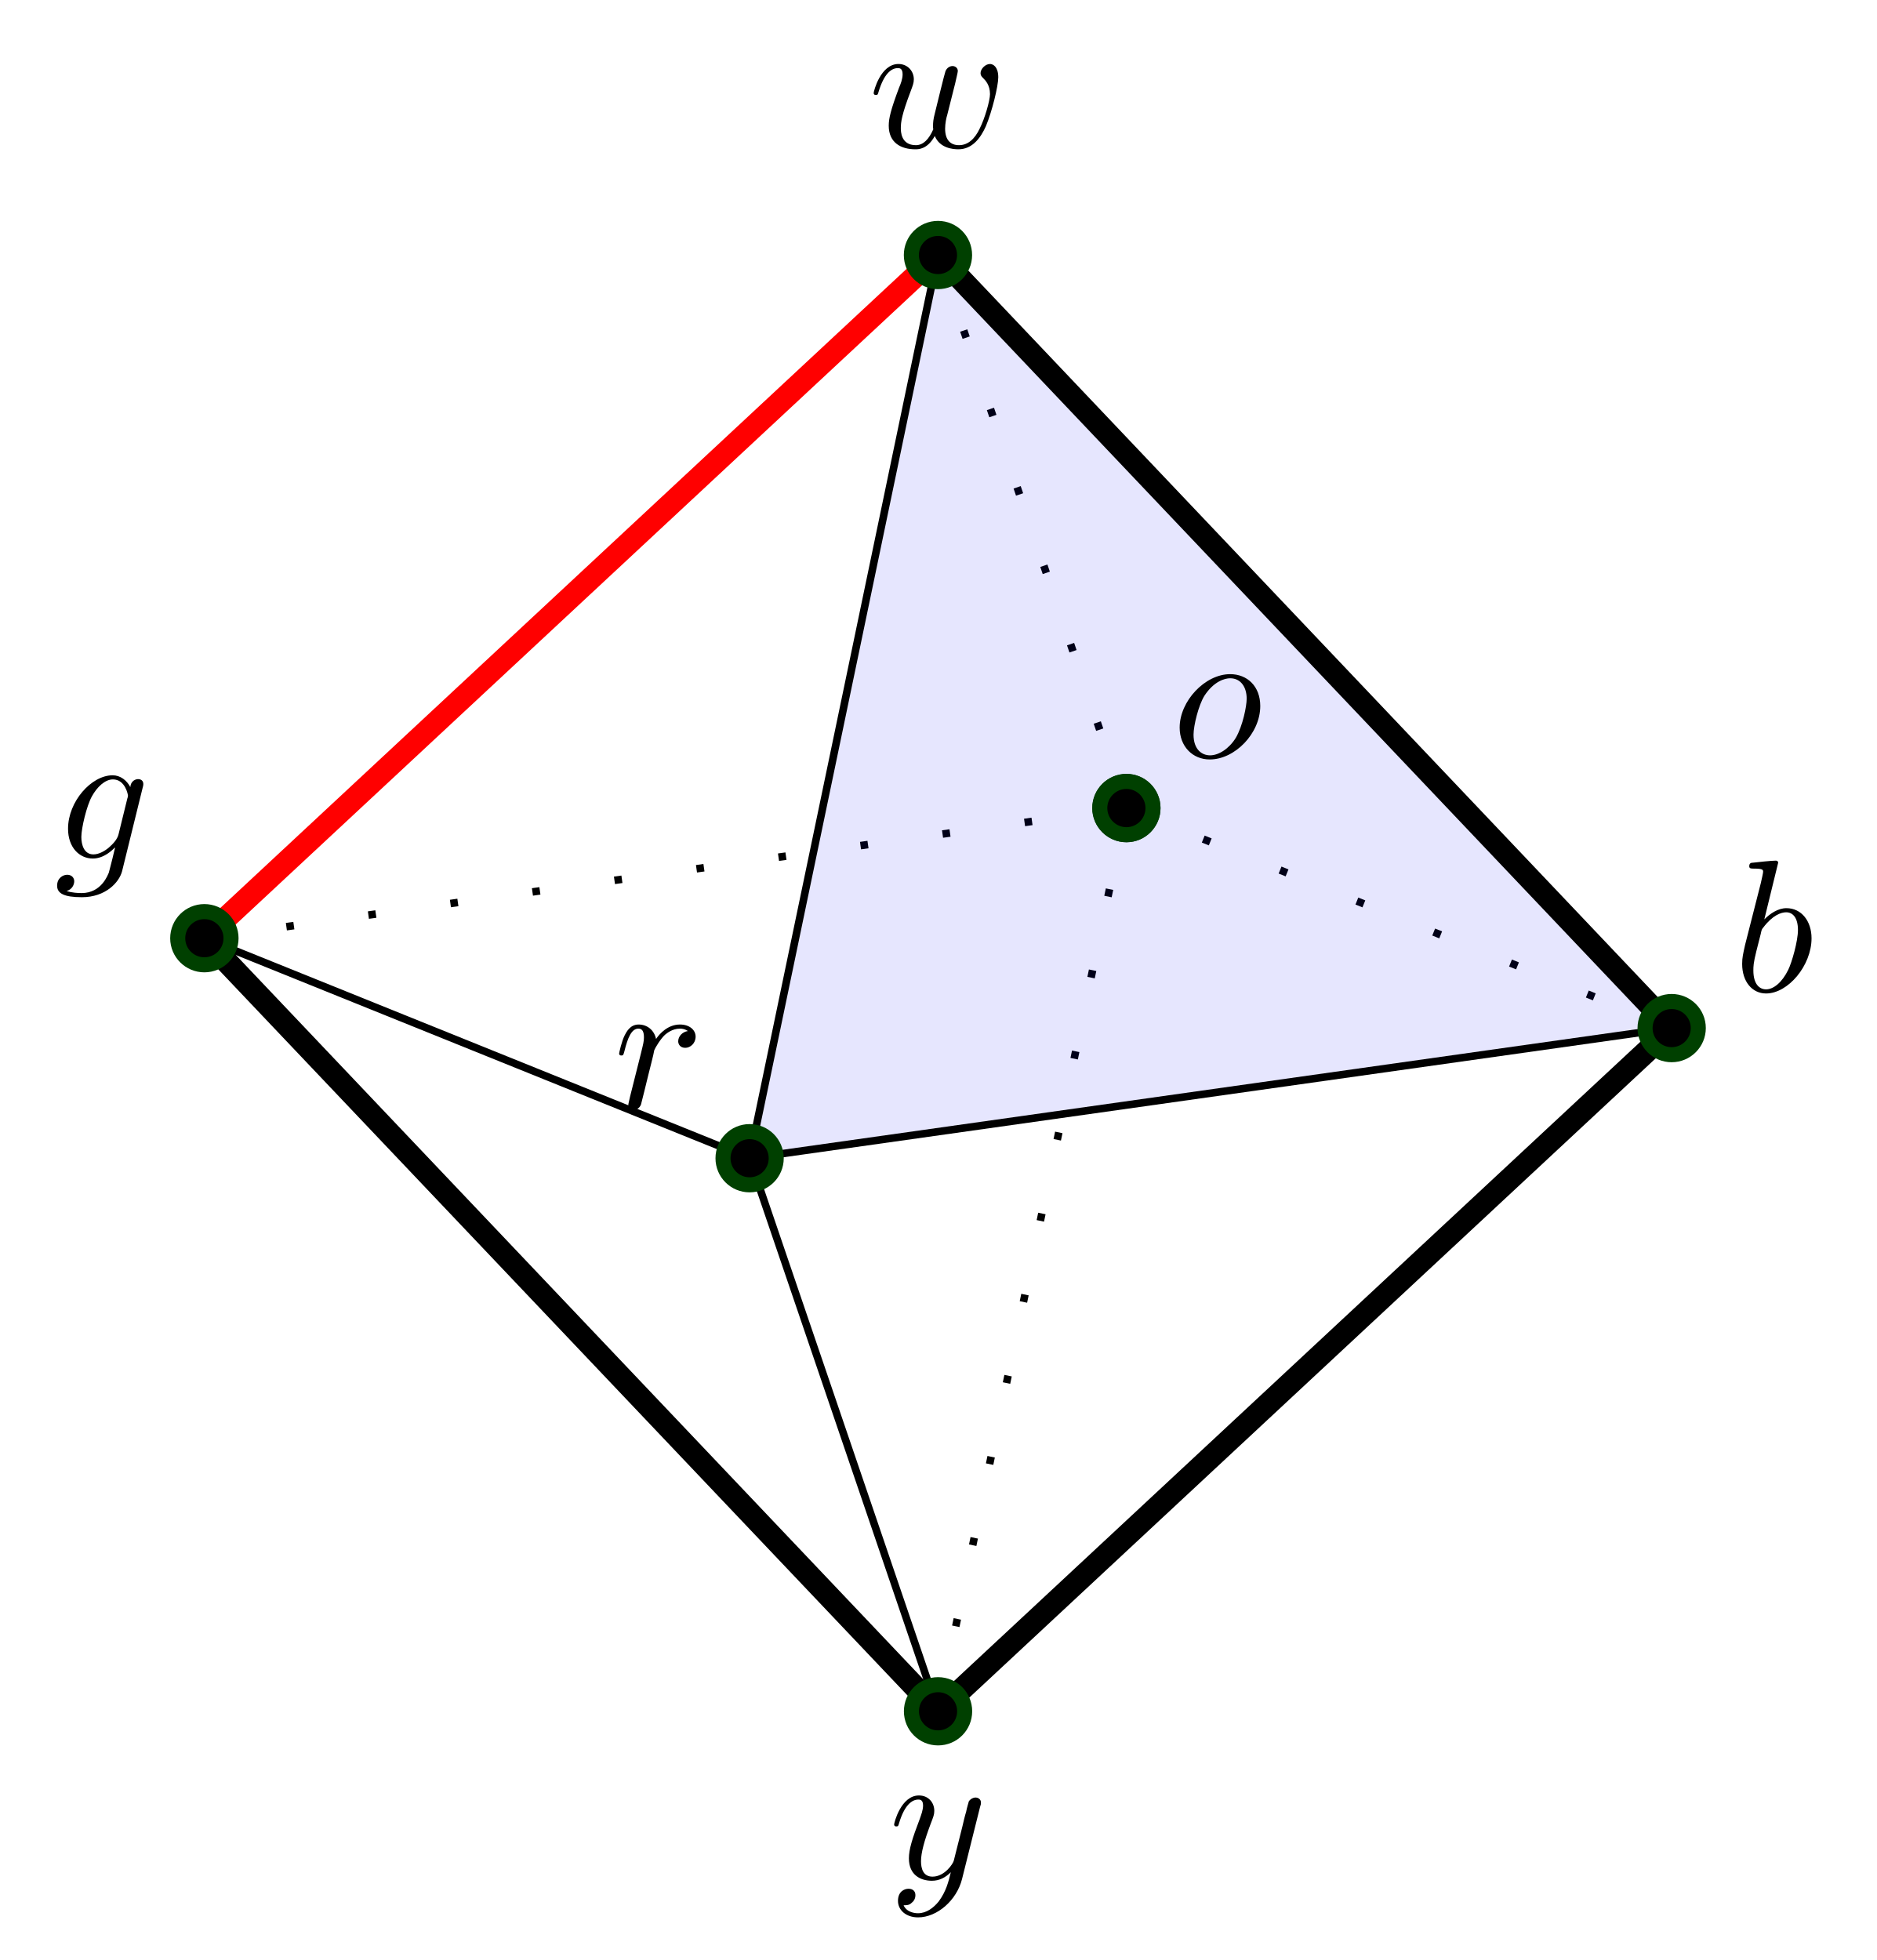
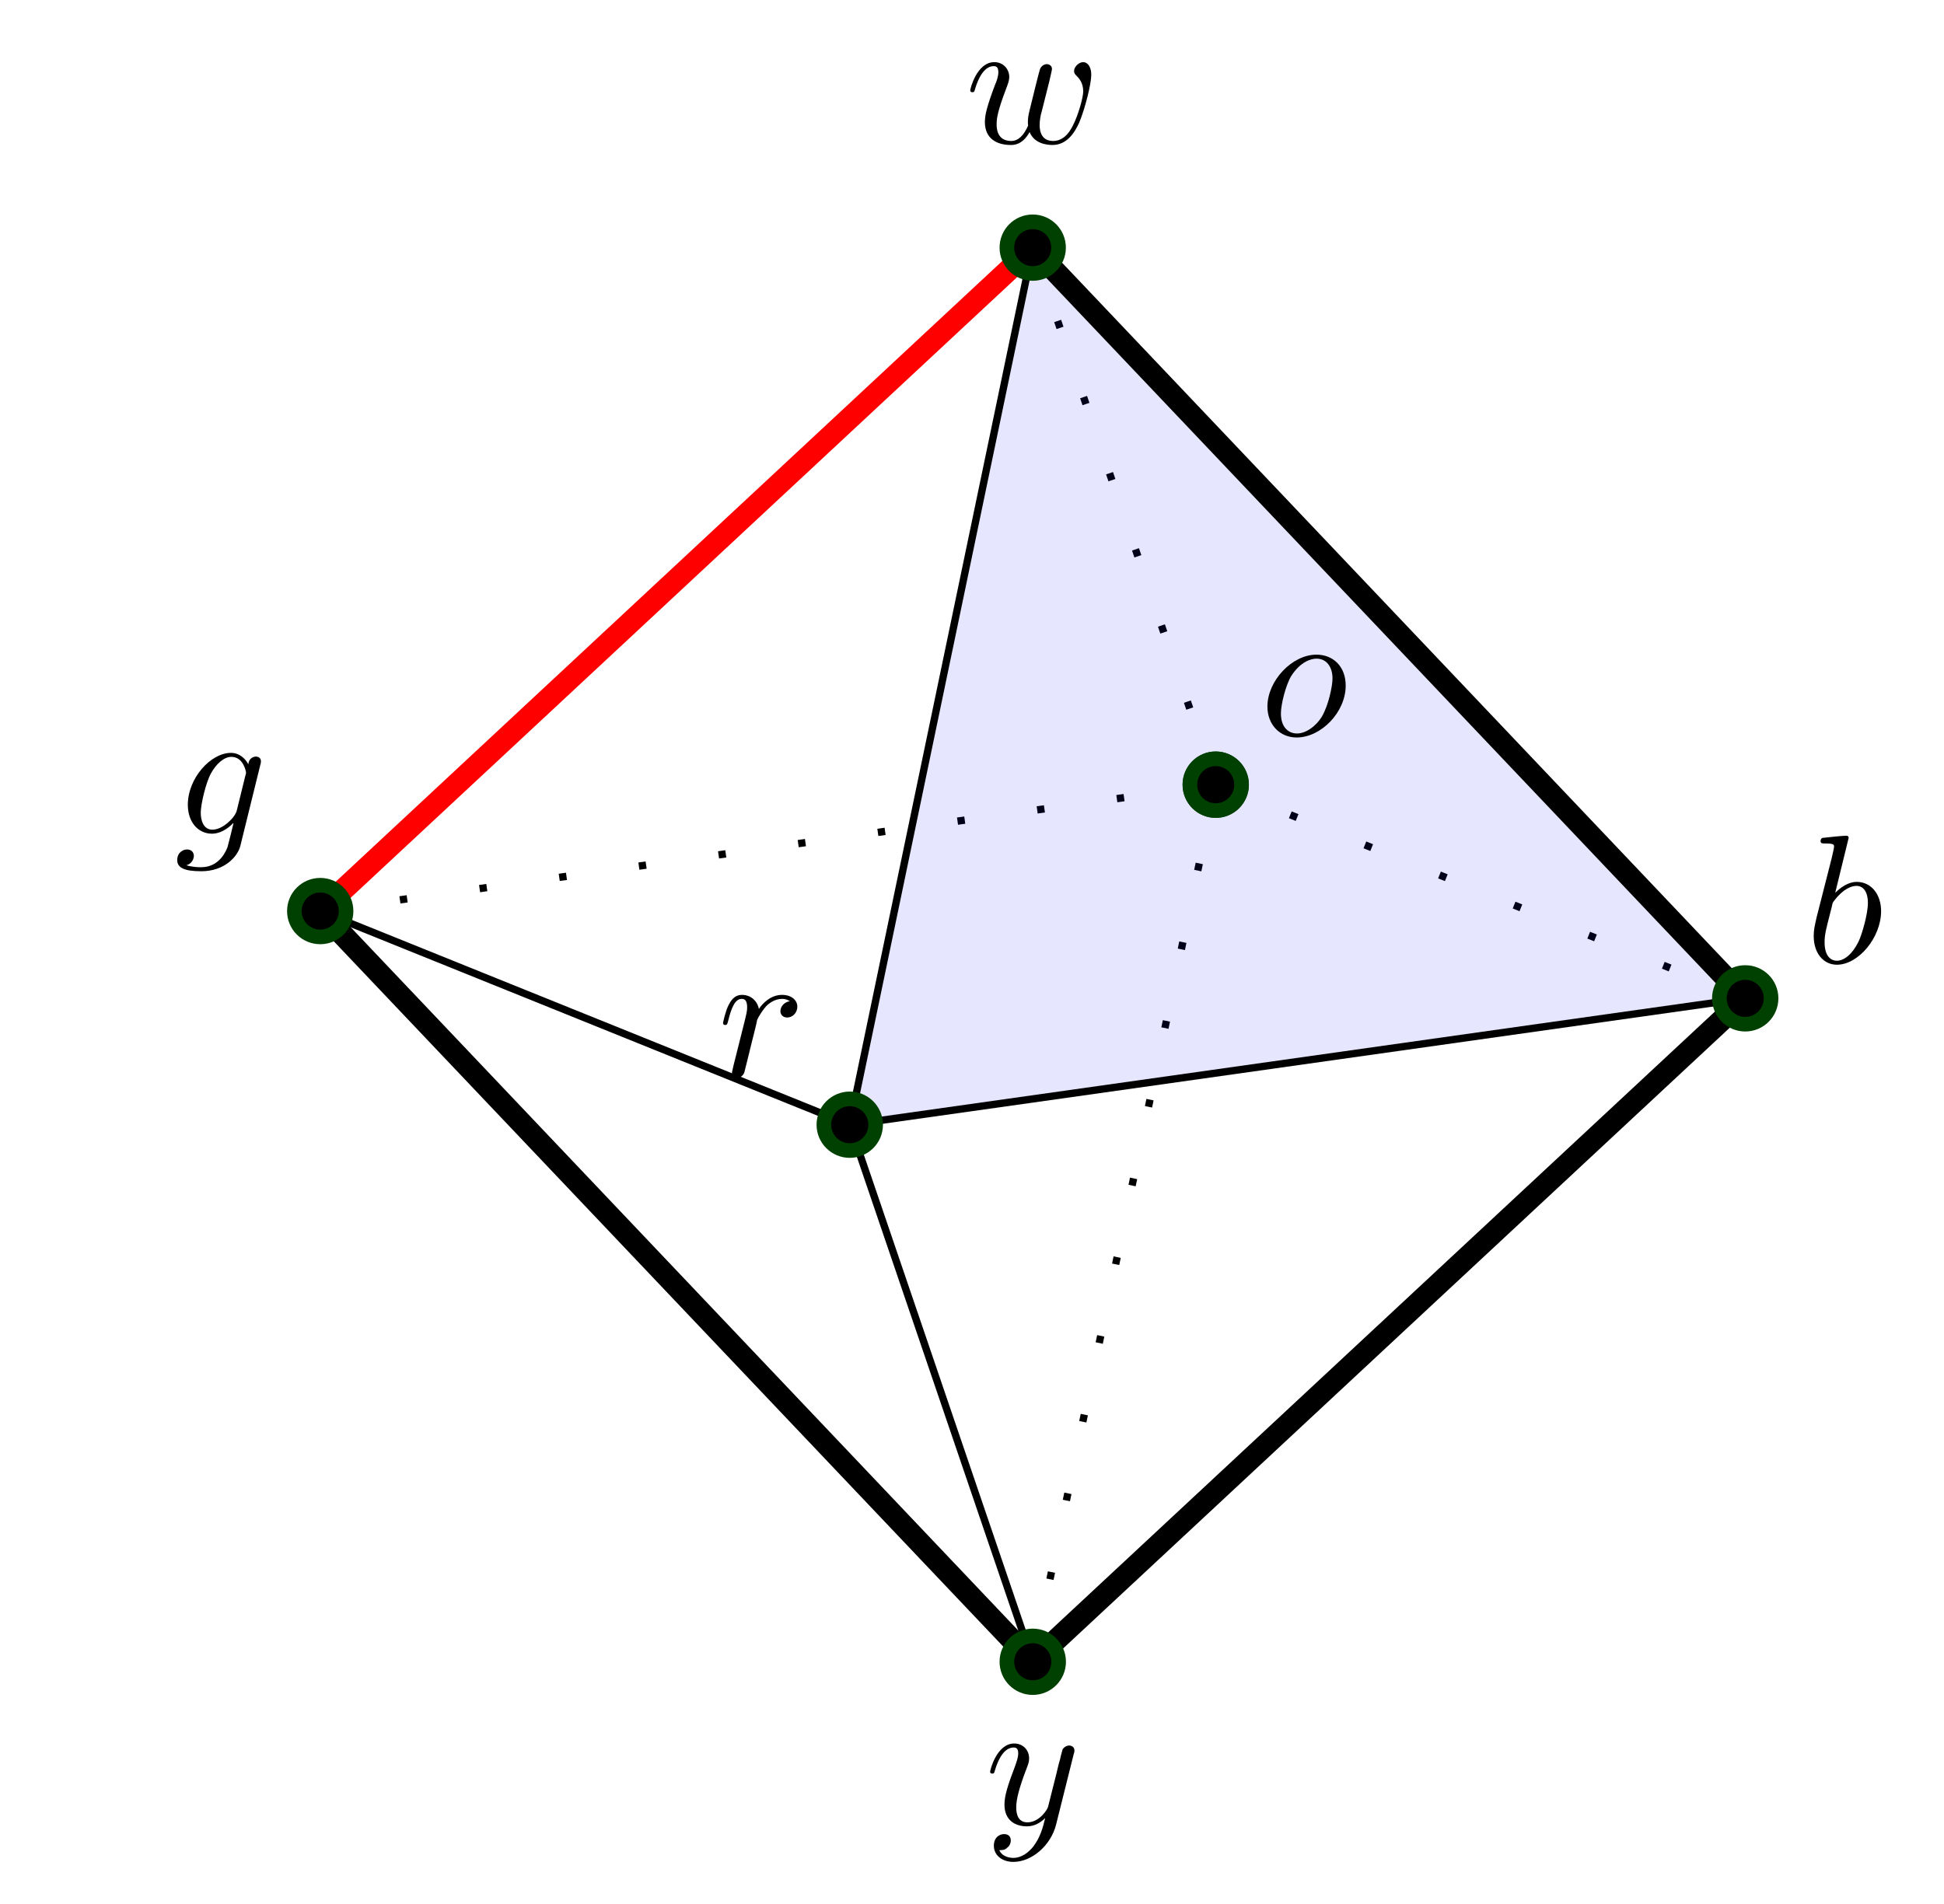
- <svg xmlns="http://www.w3.org/2000/svg" xmlns:xlink="http://www.w3.org/1999/xlink" width="99.3pt" height="103.74pt" viewBox="0 0 99.3 103.74">
+ <svg xmlns="http://www.w3.org/2000/svg" xmlns:xlink="http://www.w3.org/1999/xlink" width="105.94pt" height="103.74pt" viewBox="0 0 105.94 103.74">
  <defs>
    <g>
      <g id="glyph-0-0">
        <path d="M 2.375 -6.812 C 2.375 -6.812 2.375 -6.922 2.25 -6.922 C 2.031 -6.922 1.297 -6.844 1.031 -6.812 C 0.953 -6.812 0.844 -6.797 0.844 -6.625 C 0.844 -6.5 0.938 -6.5 1.094 -6.5 C 1.562 -6.5 1.578 -6.438 1.578 -6.328 C 1.578 -6.266 1.5 -5.922 1.453 -5.719 L 0.625 -2.469 C 0.516 -1.969 0.469 -1.797 0.469 -1.453 C 0.469 -0.516 1 0.109 1.734 0.109 C 2.906 0.109 4.141 -1.375 4.141 -2.812 C 4.141 -3.719 3.609 -4.406 2.812 -4.406 C 2.359 -4.406 1.938 -4.109 1.641 -3.812 Z M 1.453 -3.047 C 1.5 -3.266 1.5 -3.281 1.594 -3.391 C 2.078 -4.031 2.531 -4.188 2.797 -4.188 C 3.156 -4.188 3.422 -3.891 3.422 -3.25 C 3.422 -2.656 3.094 -1.516 2.906 -1.141 C 2.578 -0.469 2.125 -0.109 1.734 -0.109 C 1.391 -0.109 1.062 -0.375 1.062 -1.109 C 1.062 -1.312 1.062 -1.5 1.219 -2.125 Z M 1.453 -3.047 " />
      </g>
      <g id="glyph-0-1">
        <path d="M 4.844 -3.797 C 4.891 -3.938 4.891 -3.953 4.891 -4.031 C 4.891 -4.203 4.75 -4.297 4.594 -4.297 C 4.5 -4.297 4.344 -4.234 4.25 -4.094 C 4.234 -4.031 4.141 -3.734 4.109 -3.547 C 4.031 -3.297 3.969 -3.016 3.906 -2.75 L 3.453 -0.953 C 3.422 -0.812 2.984 -0.109 2.328 -0.109 C 1.828 -0.109 1.719 -0.547 1.719 -0.922 C 1.719 -1.375 1.891 -2 2.219 -2.875 C 2.375 -3.281 2.422 -3.391 2.422 -3.594 C 2.422 -4.031 2.109 -4.406 1.609 -4.406 C 0.656 -4.406 0.297 -2.953 0.297 -2.875 C 0.297 -2.766 0.391 -2.766 0.406 -2.766 C 0.516 -2.766 0.516 -2.797 0.562 -2.953 C 0.844 -3.891 1.234 -4.188 1.578 -4.188 C 1.656 -4.188 1.828 -4.188 1.828 -3.875 C 1.828 -3.625 1.719 -3.359 1.656 -3.172 C 1.25 -2.109 1.078 -1.547 1.078 -1.078 C 1.078 -0.188 1.703 0.109 2.297 0.109 C 2.688 0.109 3.016 -0.062 3.297 -0.344 C 3.172 0.172 3.047 0.672 2.656 1.203 C 2.391 1.531 2.016 1.828 1.562 1.828 C 1.422 1.828 0.969 1.797 0.797 1.406 C 0.953 1.406 1.094 1.406 1.219 1.281 C 1.328 1.203 1.422 1.062 1.422 0.875 C 1.422 0.562 1.156 0.531 1.062 0.531 C 0.828 0.531 0.5 0.688 0.5 1.172 C 0.5 1.672 0.938 2.047 1.562 2.047 C 2.578 2.047 3.609 1.141 3.891 0.016 Z M 4.844 -3.797 " />
      </g>
      <g id="glyph-0-2">
        <path d="M 4.609 -3.375 C 4.656 -3.594 4.75 -3.969 4.75 -4.031 C 4.75 -4.203 4.609 -4.297 4.469 -4.297 C 4.344 -4.297 4.172 -4.219 4.094 -4.016 C 4.062 -3.953 3.594 -2.047 3.531 -1.781 C 3.453 -1.484 3.438 -1.312 3.438 -1.125 C 3.438 -1.016 3.438 -1 3.453 -0.953 C 3.219 -0.422 2.922 -0.109 2.531 -0.109 C 1.734 -0.109 1.734 -0.844 1.734 -1.016 C 1.734 -1.328 1.781 -1.719 2.25 -2.953 C 2.359 -3.25 2.422 -3.391 2.422 -3.594 C 2.422 -4.031 2.094 -4.406 1.609 -4.406 C 0.656 -4.406 0.297 -2.953 0.297 -2.875 C 0.297 -2.766 0.391 -2.766 0.406 -2.766 C 0.516 -2.766 0.516 -2.797 0.562 -2.953 C 0.844 -3.875 1.219 -4.188 1.578 -4.188 C 1.672 -4.188 1.828 -4.172 1.828 -3.859 C 1.828 -3.609 1.719 -3.328 1.641 -3.156 C 1.203 -1.984 1.094 -1.531 1.094 -1.141 C 1.094 -0.234 1.75 0.109 2.5 0.109 C 2.672 0.109 3.141 0.109 3.531 -0.594 C 3.797 0.047 4.484 0.109 4.781 0.109 C 5.531 0.109 5.969 -0.516 6.234 -1.109 C 6.562 -1.891 6.891 -3.234 6.891 -3.703 C 6.891 -4.25 6.625 -4.406 6.453 -4.406 C 6.203 -4.406 5.953 -4.141 5.953 -3.922 C 5.953 -3.797 6.016 -3.734 6.094 -3.656 C 6.203 -3.547 6.453 -3.297 6.453 -2.812 C 6.453 -2.469 6.172 -1.5 5.906 -0.984 C 5.656 -0.453 5.297 -0.109 4.812 -0.109 C 4.344 -0.109 4.078 -0.406 4.078 -0.984 C 4.078 -1.25 4.141 -1.562 4.188 -1.703 Z M 4.609 -3.375 " />
      </g>
      <g id="glyph-0-3">
        <path d="M 4.688 -3.766 C 4.703 -3.812 4.719 -3.875 4.719 -3.938 C 4.719 -4.109 4.609 -4.203 4.438 -4.203 C 4.344 -4.203 4.062 -4.141 4.031 -3.781 C 3.844 -4.141 3.5 -4.406 3.094 -4.406 C 1.969 -4.406 0.734 -3.016 0.734 -1.578 C 0.734 -0.594 1.328 0 2.047 0 C 2.641 0 3.109 -0.469 3.203 -0.578 L 3.219 -0.562 C 3.016 0.312 2.891 0.734 2.891 0.75 C 2.844 0.844 2.516 1.828 1.453 1.828 C 1.266 1.828 0.938 1.812 0.656 1.719 C 0.953 1.641 1.062 1.375 1.062 1.203 C 1.062 1.047 0.953 0.859 0.688 0.859 C 0.469 0.859 0.156 1.031 0.156 1.438 C 0.156 1.844 0.516 2.047 1.469 2.047 C 2.719 2.047 3.438 1.266 3.594 0.672 Z M 3.406 -1.281 C 3.344 -1.016 3.109 -0.766 2.891 -0.578 C 2.688 -0.406 2.375 -0.219 2.078 -0.219 C 1.578 -0.219 1.438 -0.734 1.438 -1.141 C 1.438 -1.609 1.719 -2.797 2 -3.297 C 2.266 -3.781 2.688 -4.188 3.109 -4.188 C 3.766 -4.188 3.906 -3.375 3.906 -3.328 C 3.906 -3.281 3.891 -3.219 3.875 -3.188 Z M 3.406 -1.281 " />
      </g>
      <g id="glyph-0-4">
        <path d="M 0.875 -0.594 C 0.844 -0.438 0.781 -0.203 0.781 -0.156 C 0.781 0.016 0.922 0.109 1.078 0.109 C 1.203 0.109 1.375 0.031 1.453 -0.172 C 1.469 -0.203 1.797 -1.562 1.844 -1.75 C 1.922 -2.078 2.109 -2.766 2.156 -3.047 C 2.203 -3.172 2.484 -3.641 2.719 -3.859 C 2.797 -3.922 3.094 -4.188 3.516 -4.188 C 3.781 -4.188 3.922 -4.062 3.938 -4.062 C 3.641 -4.016 3.422 -3.781 3.422 -3.516 C 3.422 -3.359 3.531 -3.172 3.797 -3.172 C 4.062 -3.172 4.344 -3.406 4.344 -3.766 C 4.344 -4.109 4.031 -4.406 3.516 -4.406 C 2.875 -4.406 2.438 -3.922 2.25 -3.641 C 2.156 -4.094 1.797 -4.406 1.328 -4.406 C 0.875 -4.406 0.688 -4.016 0.594 -3.844 C 0.422 -3.5 0.297 -2.906 0.297 -2.875 C 0.297 -2.766 0.391 -2.766 0.406 -2.766 C 0.516 -2.766 0.516 -2.781 0.578 -3 C 0.75 -3.703 0.953 -4.188 1.312 -4.188 C 1.469 -4.188 1.609 -4.109 1.609 -3.734 C 1.609 -3.516 1.578 -3.406 1.453 -2.891 Z M 0.875 -0.594 " />
      </g>
      <g id="glyph-0-5">
        <path d="M 4.672 -2.719 C 4.672 -3.766 3.984 -4.406 3.078 -4.406 C 1.75 -4.406 0.406 -2.984 0.406 -1.578 C 0.406 -0.594 1.078 0.109 2 0.109 C 3.328 0.109 4.672 -1.266 4.672 -2.719 Z M 2.016 -0.109 C 1.578 -0.109 1.141 -0.422 1.141 -1.203 C 1.141 -1.688 1.406 -2.766 1.719 -3.266 C 2.219 -4.031 2.797 -4.188 3.078 -4.188 C 3.656 -4.188 3.953 -3.703 3.953 -3.109 C 3.953 -2.719 3.75 -1.672 3.375 -1.031 C 3.016 -0.453 2.469 -0.109 2.016 -0.109 Z M 2.016 -0.109 " />
      </g>
    </g>
    <clipPath id="clip-0">
-       <path clip-rule="nonzero" d="M 32 37 L 99.301 37 L 99.301 103.738 L 32 103.738 Z M 32 37 " />
+       <path clip-rule="nonzero" d="M 39 37 L 105.941 37 L 105.941 103.738 L 39 103.738 Z M 39 37 " />
    </clipPath>
    <clipPath id="clip-1">
-       <path clip-rule="nonzero" d="M 32 0 L 99.301 0 L 99.301 72 L 32 72 Z M 32 0 " />
+       <path clip-rule="nonzero" d="M 39 0 L 105.941 0 L 105.941 72 L 39 72 Z M 39 0 " />
    </clipPath>
    <clipPath id="clip-2">
-       <path clip-rule="nonzero" d="M 0 32 L 67 32 L 67 103.738 L 0 103.738 Z M 0 32 " />
+       <path clip-rule="nonzero" d="M 0 32 L 74 32 L 74 103.738 L 0 103.738 Z M 0 32 " />
    </clipPath>
    <clipPath id="clip-3">
-       <path clip-rule="nonzero" d="M 75 41 L 99.301 41 L 99.301 68 L 75 68 Z M 75 41 " />
+       <path clip-rule="nonzero" d="M 82 41 L 105.941 41 L 105.941 68 L 82 68 Z M 82 41 " />
    </clipPath>
    <clipPath id="clip-4">
-       <path clip-rule="nonzero" d="M 36 77 L 63 77 L 63 103.738 L 36 103.738 Z M 36 77 " />
+       <path clip-rule="nonzero" d="M 43 77 L 69 77 L 69 103.738 L 43 103.738 Z M 43 77 " />
    </clipPath>
  </defs>
-   <path fill="none" stroke-width="0.399" stroke-linecap="butt" stroke-linejoin="miter" stroke="rgb(0%, 0%, 0%)" stroke-opacity="1" stroke-dasharray="0.399 3.985" stroke-miterlimit="10" d="M 9.972 9.267 L 38.828 -2.377 " transform="matrix(1, 0, 0, -1, 49.645, 52.037)" />
-   <path fill="none" stroke-width="0.399" stroke-linecap="butt" stroke-linejoin="miter" stroke="rgb(0%, 0%, 0%)" stroke-opacity="1" stroke-dasharray="0.399 3.985" stroke-miterlimit="10" d="M 9.972 9.267 L 0.003 -38.537 " transform="matrix(1, 0, 0, -1, 49.645, 52.037)" />
-   <path fill="none" stroke-width="0.399" stroke-linecap="butt" stroke-linejoin="miter" stroke="rgb(0%, 0%, 0%)" stroke-opacity="1" stroke-dasharray="0.399 3.985" stroke-miterlimit="10" d="M 9.972 9.267 L -0 38.537 " transform="matrix(1, 0, 0, -1, 49.645, 52.037)" />
-   <path fill="none" stroke-width="0.399" stroke-linecap="butt" stroke-linejoin="miter" stroke="rgb(0%, 0%, 0%)" stroke-opacity="1" stroke-dasharray="0.399 3.985" stroke-miterlimit="10" d="M -38.829 2.377 L 9.972 9.267 " transform="matrix(1, 0, 0, -1, 49.645, 52.037)" />
-   <path fill-rule="nonzero" fill="rgb(0%, 0%, 0%)" fill-opacity="1" stroke-width="0.797" stroke-linecap="butt" stroke-linejoin="miter" stroke="rgb(0%, 25%, 0%)" stroke-opacity="1" stroke-miterlimit="10" d="M 11.378 9.267 C 11.378 10.045 10.75 10.678 9.972 10.678 C 9.195 10.678 8.562 10.045 8.562 9.267 C 8.562 8.49 9.195 7.857 9.972 7.857 C 10.75 7.857 11.378 8.49 11.378 9.267 Z M 11.378 9.267 " transform="matrix(1, 0, 0, -1, 49.645, 52.037)" />
-   <path fill-rule="nonzero" fill="rgb(0%, 0%, 95%)" fill-opacity="0.1" d="M 39.672 61.305 L 88.473 54.414 L 49.645 13.5 Z M 39.672 61.305 " />
+   <path fill="none" stroke-width="0.399" stroke-linecap="butt" stroke-linejoin="miter" stroke="rgb(0%, 0%, 0%)" stroke-opacity="1" stroke-dasharray="0.399 3.985" stroke-miterlimit="10" d="M 9.97 9.267 L 38.829 -2.377 " transform="matrix(1, 0, 0, -1, 56.28, 52.037)" />
+   <path fill="none" stroke-width="0.399" stroke-linecap="butt" stroke-linejoin="miter" stroke="rgb(0%, 0%, 0%)" stroke-opacity="1" stroke-dasharray="0.399 3.985" stroke-miterlimit="10" d="M 9.97 9.267 L 0.001 -38.537 " transform="matrix(1, 0, 0, -1, 56.28, 52.037)" />
+   <path fill="none" stroke-width="0.399" stroke-linecap="butt" stroke-linejoin="miter" stroke="rgb(0%, 0%, 0%)" stroke-opacity="1" stroke-dasharray="0.399 3.985" stroke-miterlimit="10" d="M 9.97 9.267 L -0.003 38.537 " transform="matrix(1, 0, 0, -1, 56.28, 52.037)" />
+   <path fill="none" stroke-width="0.399" stroke-linecap="butt" stroke-linejoin="miter" stroke="rgb(0%, 0%, 0%)" stroke-opacity="1" stroke-dasharray="0.399 3.985" stroke-miterlimit="10" d="M -38.827 2.377 L 9.97 9.267 " transform="matrix(1, 0, 0, -1, 56.28, 52.037)" />
+   <path fill-rule="nonzero" fill="rgb(0%, 0%, 0%)" fill-opacity="1" stroke-width="0.797" stroke-linecap="butt" stroke-linejoin="miter" stroke="rgb(0%, 25%, 0%)" stroke-opacity="1" stroke-miterlimit="10" d="M 11.38 9.267 C 11.38 10.045 10.751 10.678 9.97 10.678 C 9.193 10.678 8.564 10.045 8.564 9.267 C 8.564 8.49 9.193 7.857 9.97 7.857 C 10.751 7.857 11.38 8.49 11.38 9.267 Z M 11.38 9.267 " transform="matrix(1, 0, 0, -1, 56.28, 52.037)" />
+   <path fill-rule="nonzero" fill="rgb(0%, 0%, 95%)" fill-opacity="0.1" d="M 46.309 61.305 L 95.109 54.414 L 56.277 13.5 Z M 46.309 61.305 " />
  <g clip-path="url(#clip-0)">
-     <path fill="none" stroke-width="1.196" stroke-linecap="butt" stroke-linejoin="miter" stroke="rgb(0%, 0%, 0%)" stroke-opacity="1" stroke-miterlimit="10" d="M 38.828 -2.377 L 0.003 -38.537 " transform="matrix(1, 0, 0, -1, 49.645, 52.037)" />
+     <path fill="none" stroke-width="1.196" stroke-linecap="butt" stroke-linejoin="miter" stroke="rgb(0%, 0%, 0%)" stroke-opacity="1" stroke-miterlimit="10" d="M 38.829 -2.377 L 0.001 -38.537 " transform="matrix(1, 0, 0, -1, 56.28, 52.037)" />
  </g>
  <g clip-path="url(#clip-1)">
-     <path fill="none" stroke-width="1.196" stroke-linecap="butt" stroke-linejoin="miter" stroke="rgb(0%, 0%, 0%)" stroke-opacity="1" stroke-miterlimit="10" d="M -0 38.537 L 38.828 -2.377 " transform="matrix(1, 0, 0, -1, 49.645, 52.037)" />
+     <path fill="none" stroke-width="1.196" stroke-linecap="butt" stroke-linejoin="miter" stroke="rgb(0%, 0%, 0%)" stroke-opacity="1" stroke-miterlimit="10" d="M -0.003 38.537 L 38.829 -2.377 " transform="matrix(1, 0, 0, -1, 56.28, 52.037)" />
  </g>
-   <path fill="none" stroke-width="0.399" stroke-linecap="butt" stroke-linejoin="miter" stroke="rgb(0%, 0%, 0%)" stroke-opacity="1" stroke-miterlimit="10" d="M 38.828 -2.377 L -9.973 -9.268 " transform="matrix(1, 0, 0, -1, 49.645, 52.037)" />
+   <path fill="none" stroke-width="0.399" stroke-linecap="butt" stroke-linejoin="miter" stroke="rgb(0%, 0%, 0%)" stroke-opacity="1" stroke-miterlimit="10" d="M 38.829 -2.377 L -9.971 -9.268 " transform="matrix(1, 0, 0, -1, 56.28, 52.037)" />
  <g clip-path="url(#clip-2)">
-     <path fill="none" stroke-width="1.196" stroke-linecap="butt" stroke-linejoin="miter" stroke="rgb(0%, 0%, 0%)" stroke-opacity="1" stroke-miterlimit="10" d="M 0.003 -38.537 L -38.829 2.377 " transform="matrix(1, 0, 0, -1, 49.645, 52.037)" />
+     <path fill="none" stroke-width="1.196" stroke-linecap="butt" stroke-linejoin="miter" stroke="rgb(0%, 0%, 0%)" stroke-opacity="1" stroke-miterlimit="10" d="M 0.001 -38.537 L -38.827 2.377 " transform="matrix(1, 0, 0, -1, 56.28, 52.037)" />
  </g>
-   <path fill="none" stroke-width="0.399" stroke-linecap="butt" stroke-linejoin="miter" stroke="rgb(0%, 0%, 0%)" stroke-opacity="1" stroke-miterlimit="10" d="M 0.003 -38.537 L -9.973 -9.268 " transform="matrix(1, 0, 0, -1, 49.645, 52.037)" />
-   <path fill="none" stroke-width="1.196" stroke-linecap="butt" stroke-linejoin="miter" stroke="rgb(100%, 0%, 0%)" stroke-opacity="1" stroke-miterlimit="10" d="M -38.829 2.377 L -0 38.537 " transform="matrix(1, 0, 0, -1, 49.645, 52.037)" />
-   <path fill="none" stroke-width="0.399" stroke-linecap="butt" stroke-linejoin="miter" stroke="rgb(0%, 0%, 0%)" stroke-opacity="1" stroke-miterlimit="10" d="M -0 38.537 L -9.973 -9.268 " transform="matrix(1, 0, 0, -1, 49.645, 52.037)" />
-   <path fill="none" stroke-width="0.399" stroke-linecap="butt" stroke-linejoin="miter" stroke="rgb(0%, 0%, 0%)" stroke-opacity="1" stroke-miterlimit="10" d="M -9.973 -9.268 L -38.829 2.377 " transform="matrix(1, 0, 0, -1, 49.645, 52.037)" />
-   <path fill-rule="nonzero" fill="rgb(0%, 0%, 0%)" fill-opacity="1" d="M 89.883 54.414 C 89.883 53.637 89.25 53.008 88.473 53.008 C 87.695 53.008 87.066 53.637 87.066 54.414 C 87.066 55.191 87.695 55.824 88.473 55.824 C 89.25 55.824 89.883 55.191 89.883 54.414 Z M 89.883 54.414 " />
+   <path fill="none" stroke-width="0.399" stroke-linecap="butt" stroke-linejoin="miter" stroke="rgb(0%, 0%, 0%)" stroke-opacity="1" stroke-miterlimit="10" d="M 0.001 -38.537 L -9.971 -9.268 " transform="matrix(1, 0, 0, -1, 56.28, 52.037)" />
+   <path fill="none" stroke-width="1.196" stroke-linecap="butt" stroke-linejoin="miter" stroke="rgb(100%, 0%, 0%)" stroke-opacity="1" stroke-miterlimit="10" d="M -38.827 2.377 L -0.003 38.537 " transform="matrix(1, 0, 0, -1, 56.28, 52.037)" />
+   <path fill="none" stroke-width="0.399" stroke-linecap="butt" stroke-linejoin="miter" stroke="rgb(0%, 0%, 0%)" stroke-opacity="1" stroke-miterlimit="10" d="M -0.003 38.537 L -9.971 -9.268 " transform="matrix(1, 0, 0, -1, 56.28, 52.037)" />
+   <path fill="none" stroke-width="0.399" stroke-linecap="butt" stroke-linejoin="miter" stroke="rgb(0%, 0%, 0%)" stroke-opacity="1" stroke-miterlimit="10" d="M -9.971 -9.268 L -38.827 2.377 " transform="matrix(1, 0, 0, -1, 56.28, 52.037)" />
+   <path fill-rule="nonzero" fill="rgb(0%, 0%, 0%)" fill-opacity="1" d="M 96.516 54.414 C 96.516 53.637 95.887 53.008 95.109 53.008 C 94.332 53.008 93.699 53.637 93.699 54.414 C 93.699 55.191 94.332 55.824 95.109 55.824 C 95.887 55.824 96.516 55.191 96.516 54.414 Z M 96.516 54.414 " />
  <g clip-path="url(#clip-3)">
-     <path fill="none" stroke-width="0.797" stroke-linecap="butt" stroke-linejoin="miter" stroke="rgb(0%, 25%, 0%)" stroke-opacity="1" stroke-miterlimit="10" d="M 40.238 -2.377 C 40.238 -1.6 39.605 -0.971 38.828 -0.971 C 38.05 -0.971 37.421 -1.6 37.421 -2.377 C 37.421 -3.154 38.05 -3.787 38.828 -3.787 C 39.605 -3.787 40.238 -3.154 40.238 -2.377 Z M 40.238 -2.377 " transform="matrix(1, 0, 0, -1, 49.645, 52.037)" />
+     <path fill="none" stroke-width="0.797" stroke-linecap="butt" stroke-linejoin="miter" stroke="rgb(0%, 25%, 0%)" stroke-opacity="1" stroke-miterlimit="10" d="M 40.236 -2.377 C 40.236 -1.6 39.607 -0.971 38.829 -0.971 C 38.052 -0.971 37.419 -1.6 37.419 -2.377 C 37.419 -3.154 38.052 -3.787 38.829 -3.787 C 39.607 -3.787 40.236 -3.154 40.236 -2.377 Z M 40.236 -2.377 " transform="matrix(1, 0, 0, -1, 56.28, 52.037)" />
  </g>
  <g fill="rgb(0%, 0%, 0%)" fill-opacity="1">
-     <use xlink:href="#glyph-0-0" x="91.736" y="52.474" />
+     <use xlink:href="#glyph-0-0" x="98.371" y="52.474" />
  </g>
-   <path fill-rule="nonzero" fill="rgb(0%, 0%, 0%)" fill-opacity="1" d="M 51.055 90.574 C 51.055 89.797 50.426 89.168 49.648 89.168 C 48.867 89.168 48.238 89.797 48.238 90.574 C 48.238 91.355 48.867 91.984 49.648 91.984 C 50.426 91.984 51.055 91.355 51.055 90.574 Z M 51.055 90.574 " />
+   <path fill-rule="nonzero" fill="rgb(0%, 0%, 0%)" fill-opacity="1" d="M 57.691 90.574 C 57.691 89.797 57.059 89.168 56.281 89.168 C 55.504 89.168 54.871 89.797 54.871 90.574 C 54.871 91.355 55.504 91.984 56.281 91.984 C 57.059 91.984 57.691 91.355 57.691 90.574 Z M 57.691 90.574 " />
  <g clip-path="url(#clip-4)">
-     <path fill="none" stroke-width="0.797" stroke-linecap="butt" stroke-linejoin="miter" stroke="rgb(0%, 25%, 0%)" stroke-opacity="1" stroke-miterlimit="10" d="M 1.41 -38.537 C 1.41 -37.76 0.781 -37.131 0.003 -37.131 C -0.778 -37.131 -1.407 -37.76 -1.407 -38.537 C -1.407 -39.318 -0.778 -39.947 0.003 -39.947 C 0.781 -39.947 1.41 -39.318 1.41 -38.537 Z M 1.41 -38.537 " transform="matrix(1, 0, 0, -1, 49.645, 52.037)" />
+     <path fill="none" stroke-width="0.797" stroke-linecap="butt" stroke-linejoin="miter" stroke="rgb(0%, 25%, 0%)" stroke-opacity="1" stroke-miterlimit="10" d="M 1.411 -38.537 C 1.411 -37.76 0.779 -37.131 0.001 -37.131 C -0.776 -37.131 -1.409 -37.76 -1.409 -38.537 C -1.409 -39.318 -0.776 -39.947 0.001 -39.947 C 0.779 -39.947 1.411 -39.318 1.411 -38.537 Z M 1.411 -38.537 " transform="matrix(1, 0, 0, -1, 56.28, 52.037)" />
  </g>
  <g fill="rgb(0%, 0%, 0%)" fill-opacity="1">
-     <use xlink:href="#glyph-0-1" x="47.026" y="99.437" />
+     <use xlink:href="#glyph-0-1" x="53.661" y="99.437" />
  </g>
-   <path fill-rule="nonzero" fill="rgb(0%, 0%, 0%)" fill-opacity="1" stroke-width="0.797" stroke-linecap="butt" stroke-linejoin="miter" stroke="rgb(0%, 25%, 0%)" stroke-opacity="1" stroke-miterlimit="10" d="M 1.406 38.537 C 1.406 39.318 0.777 39.947 -0 39.947 C -0.782 39.947 -1.411 39.318 -1.411 38.537 C -1.411 37.76 -0.782 37.131 -0 37.131 C 0.777 37.131 1.406 37.76 1.406 38.537 Z M 1.406 38.537 " transform="matrix(1, 0, 0, -1, 49.645, 52.037)" />
+   <path fill-rule="nonzero" fill="rgb(0%, 0%, 0%)" fill-opacity="1" stroke-width="0.797" stroke-linecap="butt" stroke-linejoin="miter" stroke="rgb(0%, 25%, 0%)" stroke-opacity="1" stroke-miterlimit="10" d="M 1.407 38.537 C 1.407 39.318 0.775 39.947 -0.003 39.947 C -0.78 39.947 -1.409 39.318 -1.409 38.537 C -1.409 37.76 -0.78 37.131 -0.003 37.131 C 0.775 37.131 1.407 37.76 1.407 38.537 Z M 1.407 38.537 " transform="matrix(1, 0, 0, -1, 56.28, 52.037)" />
  <g fill="rgb(0%, 0%, 0%)" fill-opacity="1">
-     <use xlink:href="#glyph-0-2" x="45.943" y="7.793" />
+     <use xlink:href="#glyph-0-2" x="52.578" y="7.793" />
  </g>
-   <path fill-rule="nonzero" fill="rgb(0%, 0%, 0%)" fill-opacity="1" stroke-width="0.797" stroke-linecap="butt" stroke-linejoin="miter" stroke="rgb(0%, 25%, 0%)" stroke-opacity="1" stroke-miterlimit="10" d="M -37.418 2.377 C -37.418 3.158 -38.051 3.787 -38.829 3.787 C -39.606 3.787 -40.239 3.158 -40.239 2.377 C -40.239 1.599 -39.606 0.971 -38.829 0.971 C -38.051 0.971 -37.418 1.599 -37.418 2.377 Z M -37.418 2.377 " transform="matrix(1, 0, 0, -1, 49.645, 52.037)" />
+   <path fill-rule="nonzero" fill="rgb(0%, 0%, 0%)" fill-opacity="1" stroke-width="0.797" stroke-linecap="butt" stroke-linejoin="miter" stroke="rgb(0%, 25%, 0%)" stroke-opacity="1" stroke-miterlimit="10" d="M -37.421 2.377 C -37.421 3.158 -38.05 3.787 -38.827 3.787 C -39.608 3.787 -40.237 3.158 -40.237 2.377 C -40.237 1.599 -39.608 0.971 -38.827 0.971 C -38.05 0.971 -37.421 1.599 -37.421 2.377 Z M -37.421 2.377 " transform="matrix(1, 0, 0, -1, 56.28, 52.037)" />
  <g fill="rgb(0%, 0%, 0%)" fill-opacity="1">
-     <use xlink:href="#glyph-0-3" x="2.867" y="45.441" />
+     <use xlink:href="#glyph-0-3" x="9.502" y="45.441" />
  </g>
-   <path fill-rule="nonzero" fill="rgb(0%, 0%, 0%)" fill-opacity="1" stroke-width="0.797" stroke-linecap="butt" stroke-linejoin="miter" stroke="rgb(0%, 25%, 0%)" stroke-opacity="1" stroke-miterlimit="10" d="M -8.563 -9.268 C -8.563 -8.49 -9.192 -7.858 -9.973 -7.858 C -10.75 -7.858 -11.379 -8.49 -11.379 -9.268 C -11.379 -10.045 -10.75 -10.674 -9.973 -10.674 C -9.192 -10.674 -8.563 -10.045 -8.563 -9.268 Z M -8.563 -9.268 " transform="matrix(1, 0, 0, -1, 49.645, 52.037)" />
+   <path fill-rule="nonzero" fill="rgb(0%, 0%, 0%)" fill-opacity="1" stroke-width="0.797" stroke-linecap="butt" stroke-linejoin="miter" stroke="rgb(0%, 25%, 0%)" stroke-opacity="1" stroke-miterlimit="10" d="M -8.561 -9.268 C -8.561 -8.49 -9.194 -7.858 -9.971 -7.858 C -10.749 -7.858 -11.382 -8.49 -11.382 -9.268 C -11.382 -10.045 -10.749 -10.674 -9.971 -10.674 C -9.194 -10.674 -8.561 -10.045 -8.561 -9.268 Z M -8.561 -9.268 " transform="matrix(1, 0, 0, -1, 56.28, 52.037)" />
  <g fill="rgb(0%, 0%, 0%)" fill-opacity="1">
-     <use xlink:href="#glyph-0-4" x="32.472" y="58.632" />
+     <use xlink:href="#glyph-0-4" x="39.107" y="58.632" />
  </g>
-   <path fill-rule="nonzero" fill="rgb(0%, 0%, 0%)" fill-opacity="1" stroke-width="0.797" stroke-linecap="butt" stroke-linejoin="miter" stroke="rgb(0%, 25%, 0%)" stroke-opacity="1" stroke-miterlimit="10" d="M 11.378 9.267 C 11.378 10.045 10.75 10.678 9.972 10.678 C 9.195 10.678 8.562 10.045 8.562 9.267 C 8.562 8.49 9.195 7.857 9.972 7.857 C 10.75 7.857 11.378 8.49 11.378 9.267 Z M 11.378 9.267 " transform="matrix(1, 0, 0, -1, 49.645, 52.037)" />
+   <path fill-rule="nonzero" fill="rgb(0%, 0%, 0%)" fill-opacity="1" stroke-width="0.797" stroke-linecap="butt" stroke-linejoin="miter" stroke="rgb(0%, 25%, 0%)" stroke-opacity="1" stroke-miterlimit="10" d="M 11.38 9.267 C 11.38 10.045 10.751 10.678 9.97 10.678 C 9.193 10.678 8.564 10.045 8.564 9.267 C 8.564 8.49 9.193 7.857 9.97 7.857 C 10.751 7.857 11.38 8.49 11.38 9.267 Z M 11.38 9.267 " transform="matrix(1, 0, 0, -1, 56.28, 52.037)" />
  <g fill="rgb(0%, 0%, 0%)" fill-opacity="1">
-     <use xlink:href="#glyph-0-5" x="62.028" y="40.088" />
+     <use xlink:href="#glyph-0-5" x="68.663" y="40.088" />
  </g>
</svg>
